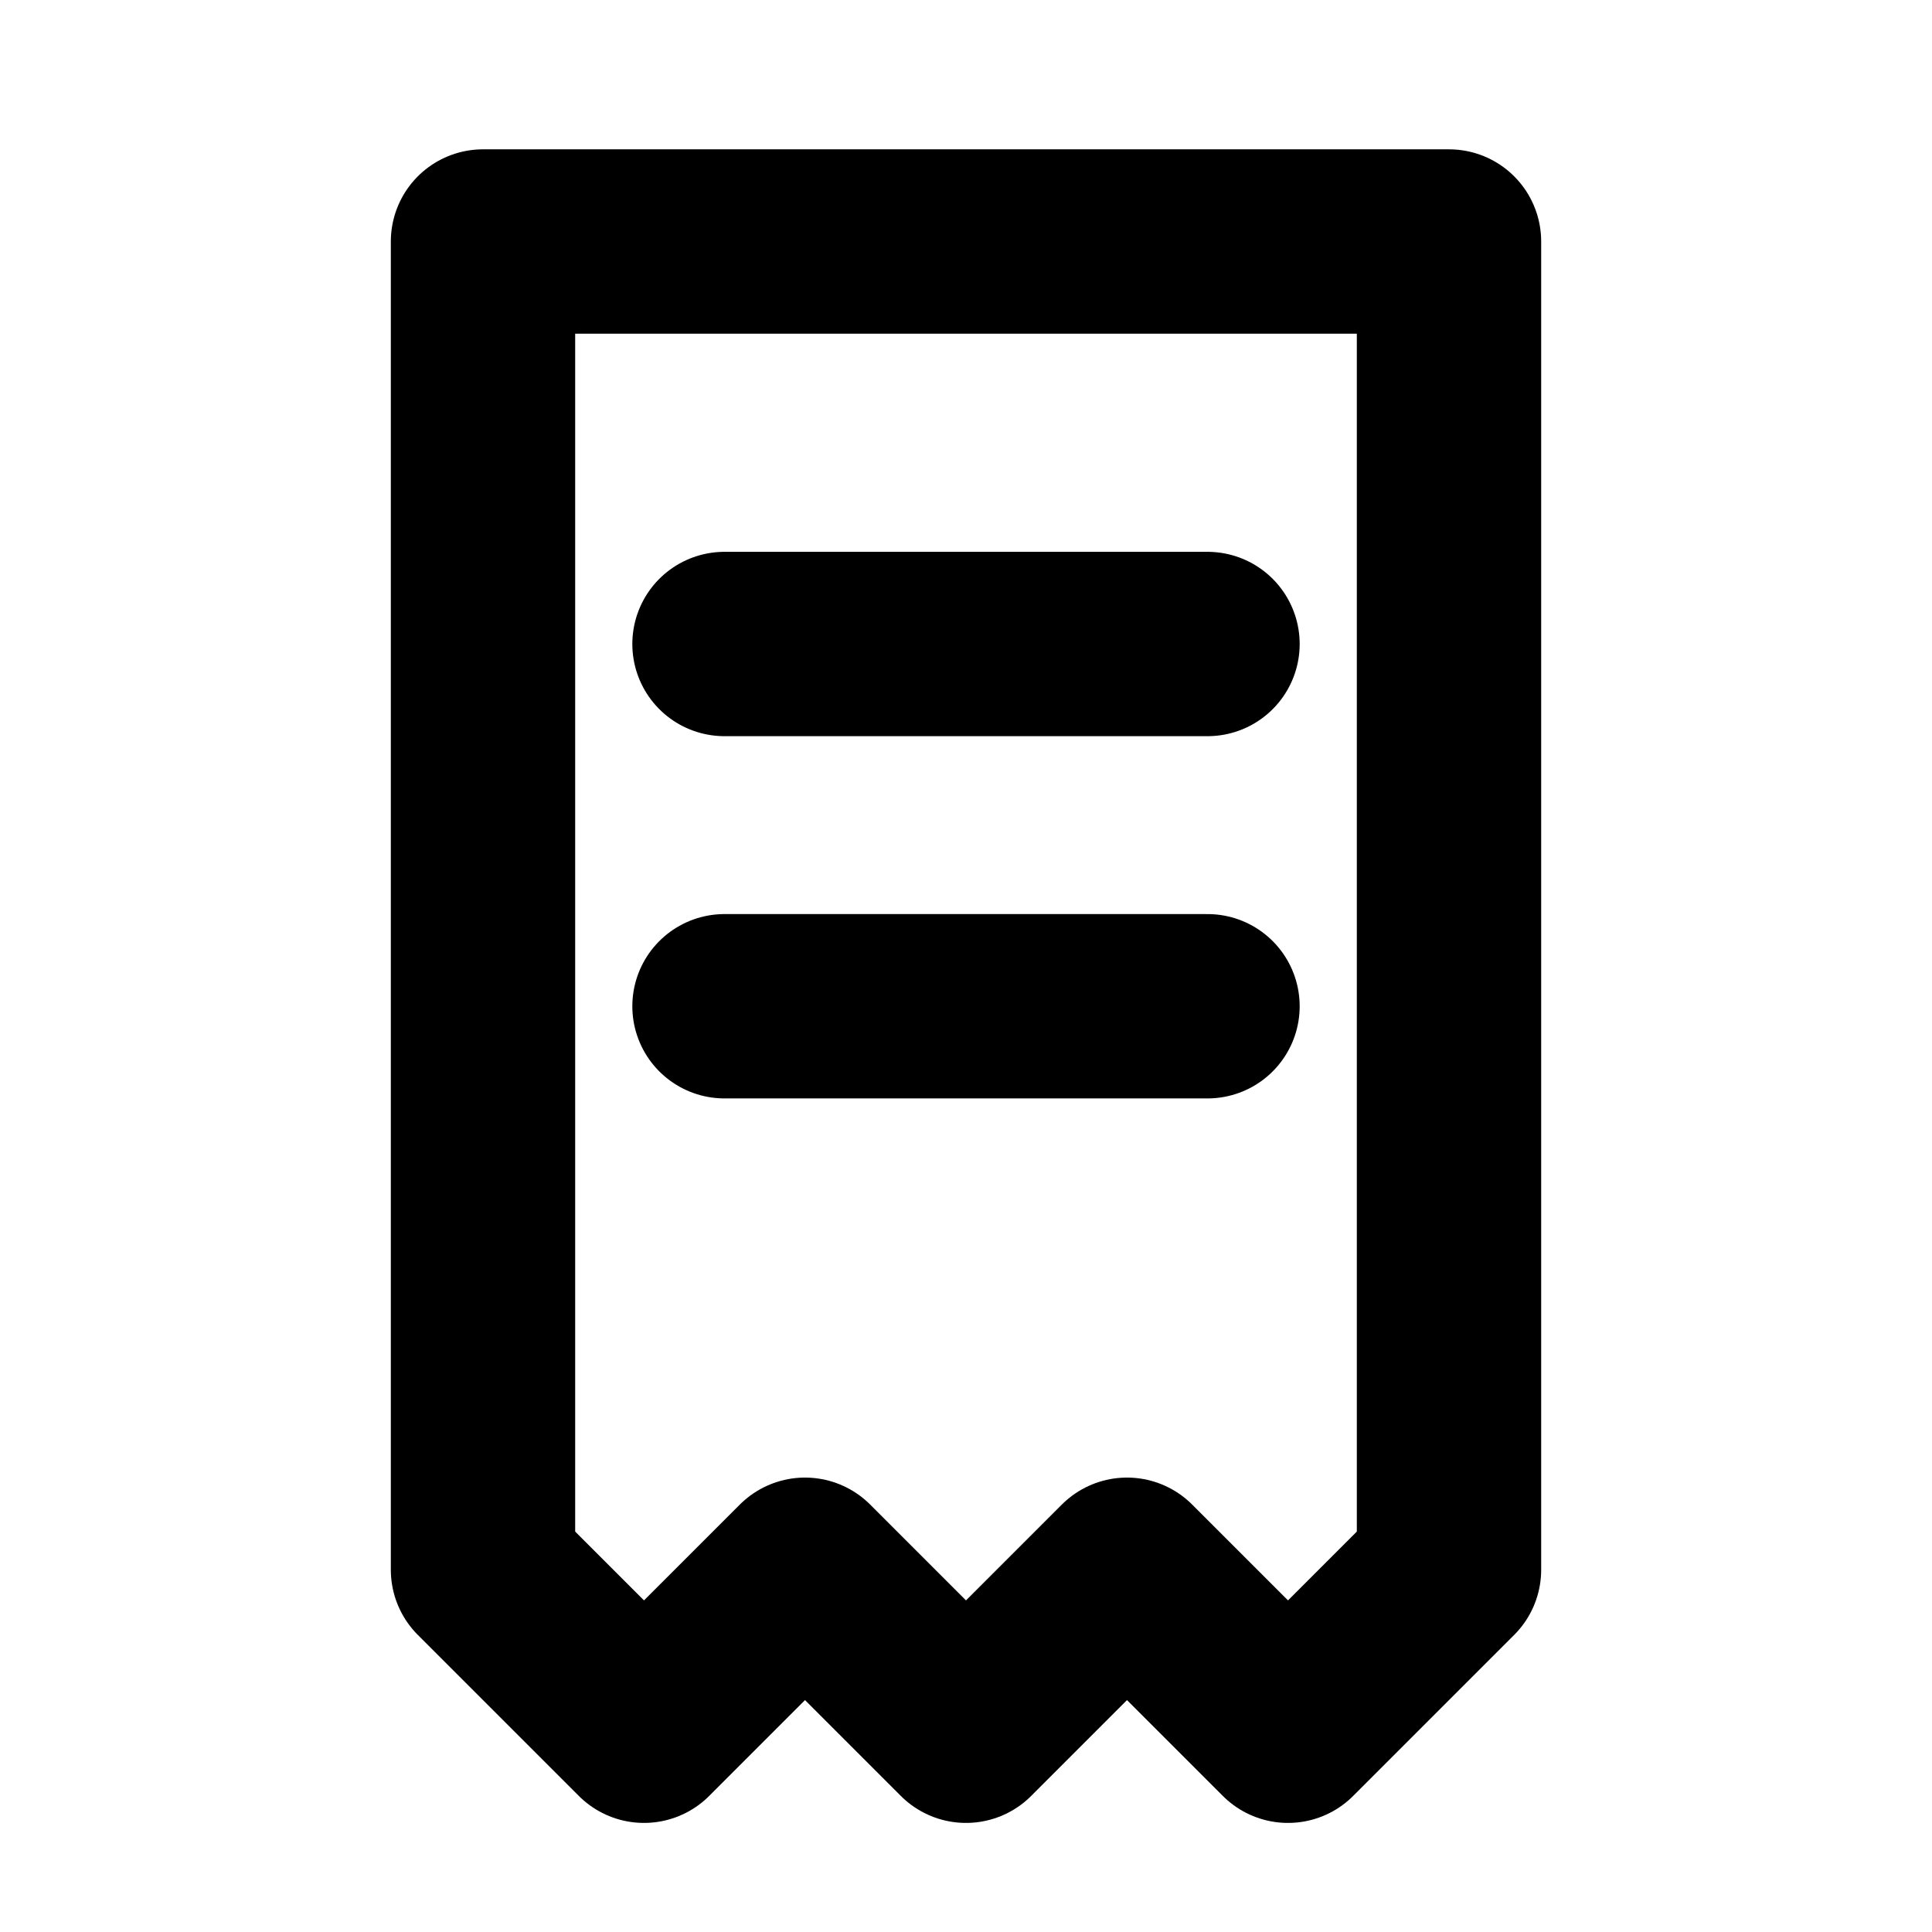
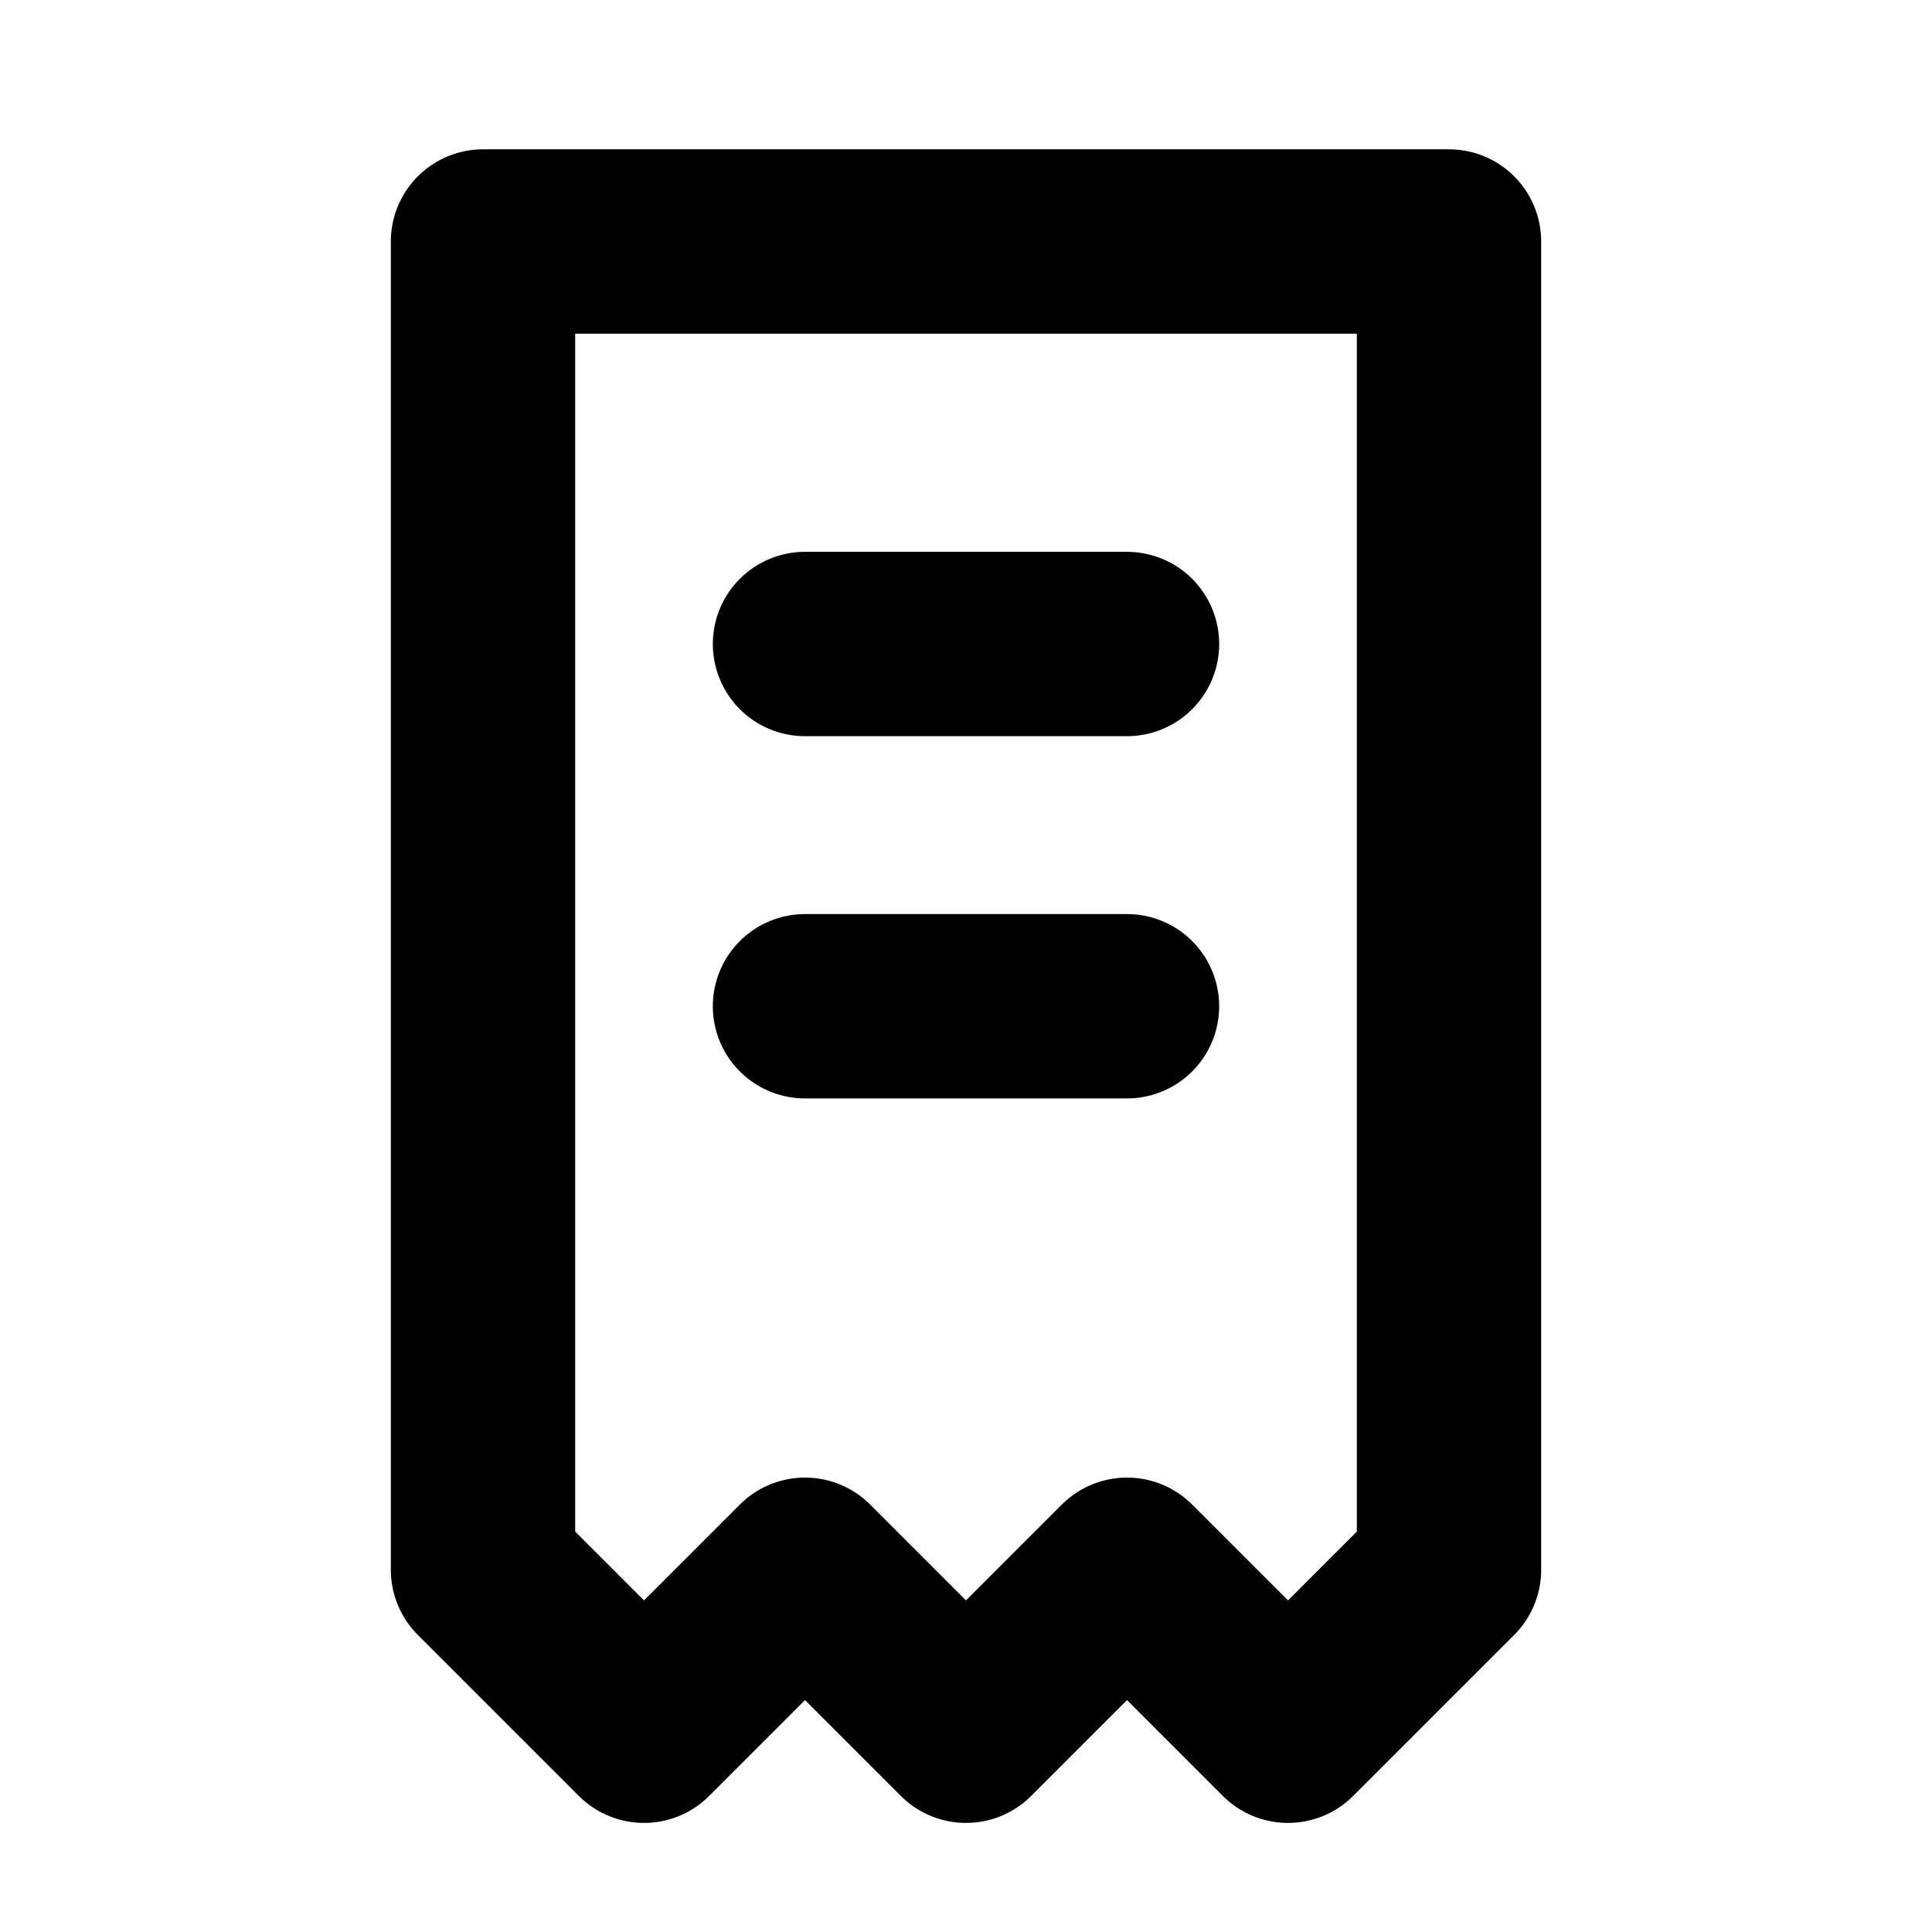
<svg xmlns="http://www.w3.org/2000/svg" width="24" height="24" viewBox="0 0 24 24" fill="none" stroke="currentColor" stroke-width="2.29" stroke-linecap="round" stroke-linejoin="round">
  <path d="M18 19.5 18 3 6 3 6 19.5 8 21.5 10 19.5 12 21.5 14 19.5 16 21.5Z" />
-   <path d="M9 8 15 8M9 12.5 15 12.5" />
+   <path d="M10 8 14 8M10 12.5 14 12.5" />
</svg>
